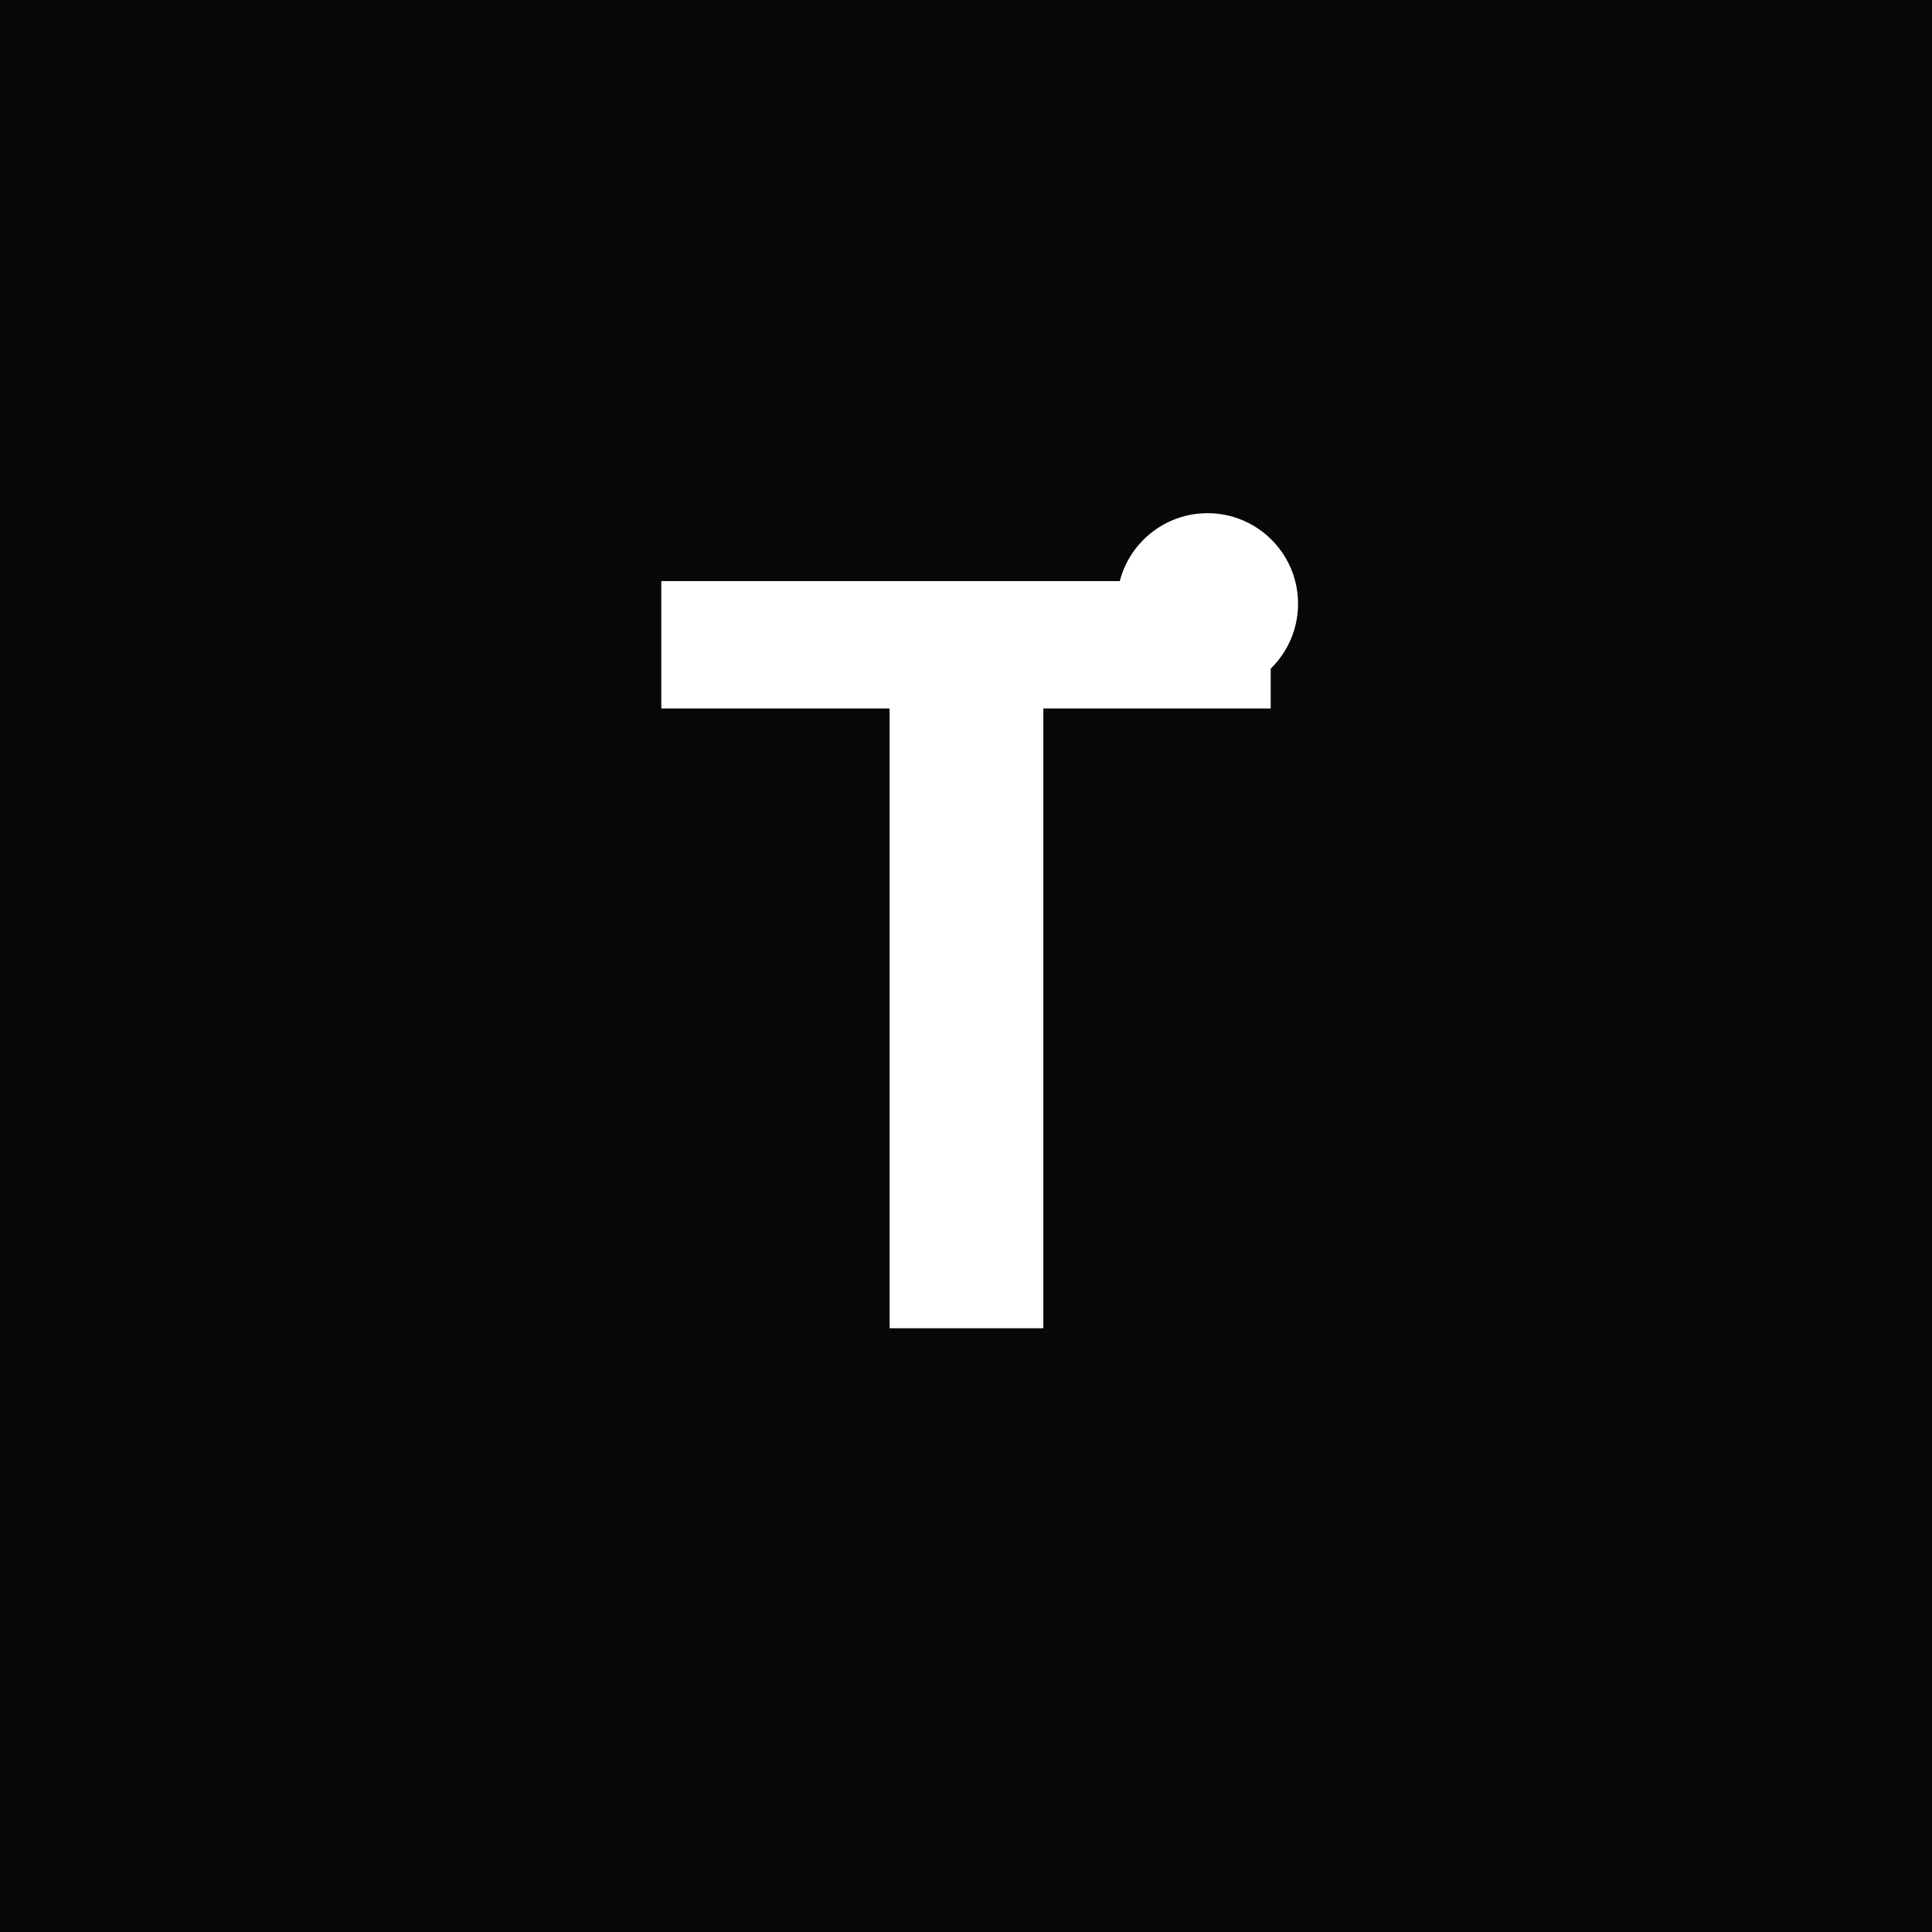
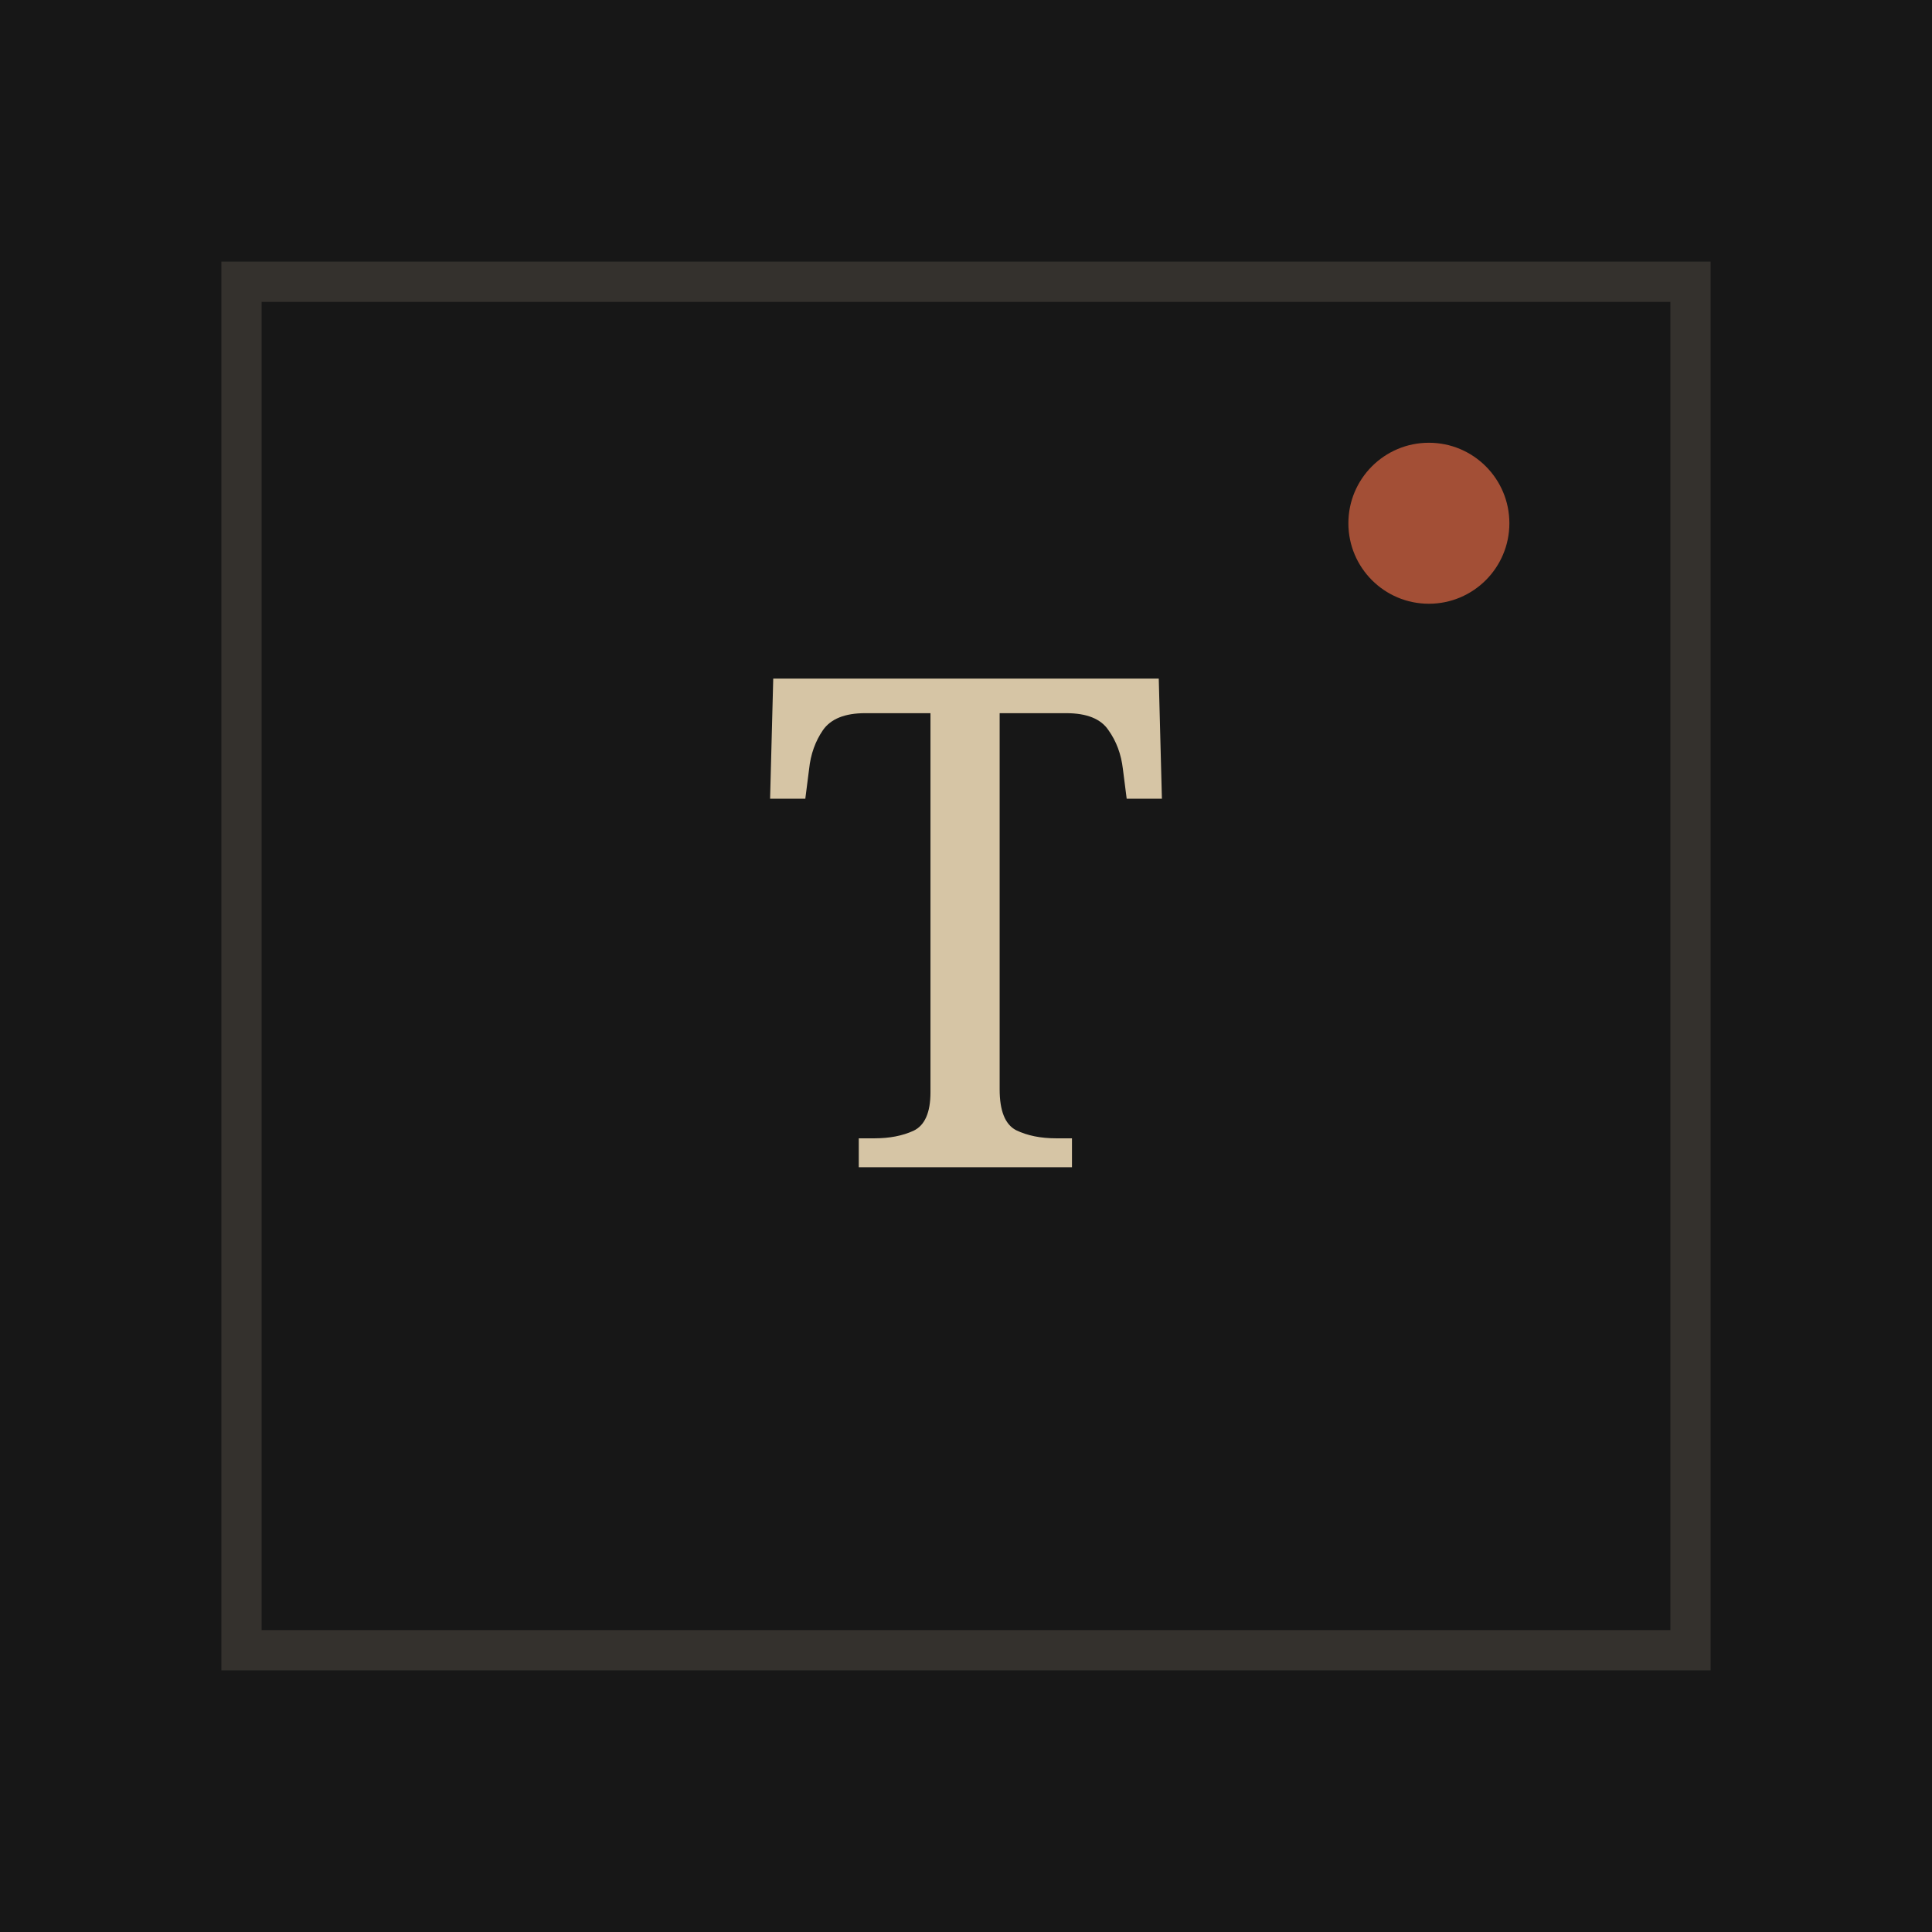
- <svg xmlns="http://www.w3.org/2000/svg" viewBox="0 0 32 32">
-   <rect width="32" height="32" rx="0" fill="#070708" />
-   <text x="16" y="22" font-family="Inter, sans-serif" font-size="17" font-weight="700" fill="#ffffff" text-anchor="middle">T</text>
-   <circle cx="20" cy="10" r="1.5" fill="#ffffff" />
+ <svg xmlns="http://www.w3.org/2000/svg" viewBox="0 0 48 48">
+   <rect width="48" height="48" fill="#171717" />
+   <path d="M6 7h36v34H6z" fill="none" stroke="#34312D" />
+   <text x="24" y="29" text-anchor="middle" font-family="Georgia,serif" font-size="17" fill="#D6C5A5">T</text>
+   <circle cx="35.5" cy="13" r="2" fill="#A34F36" />
</svg>
